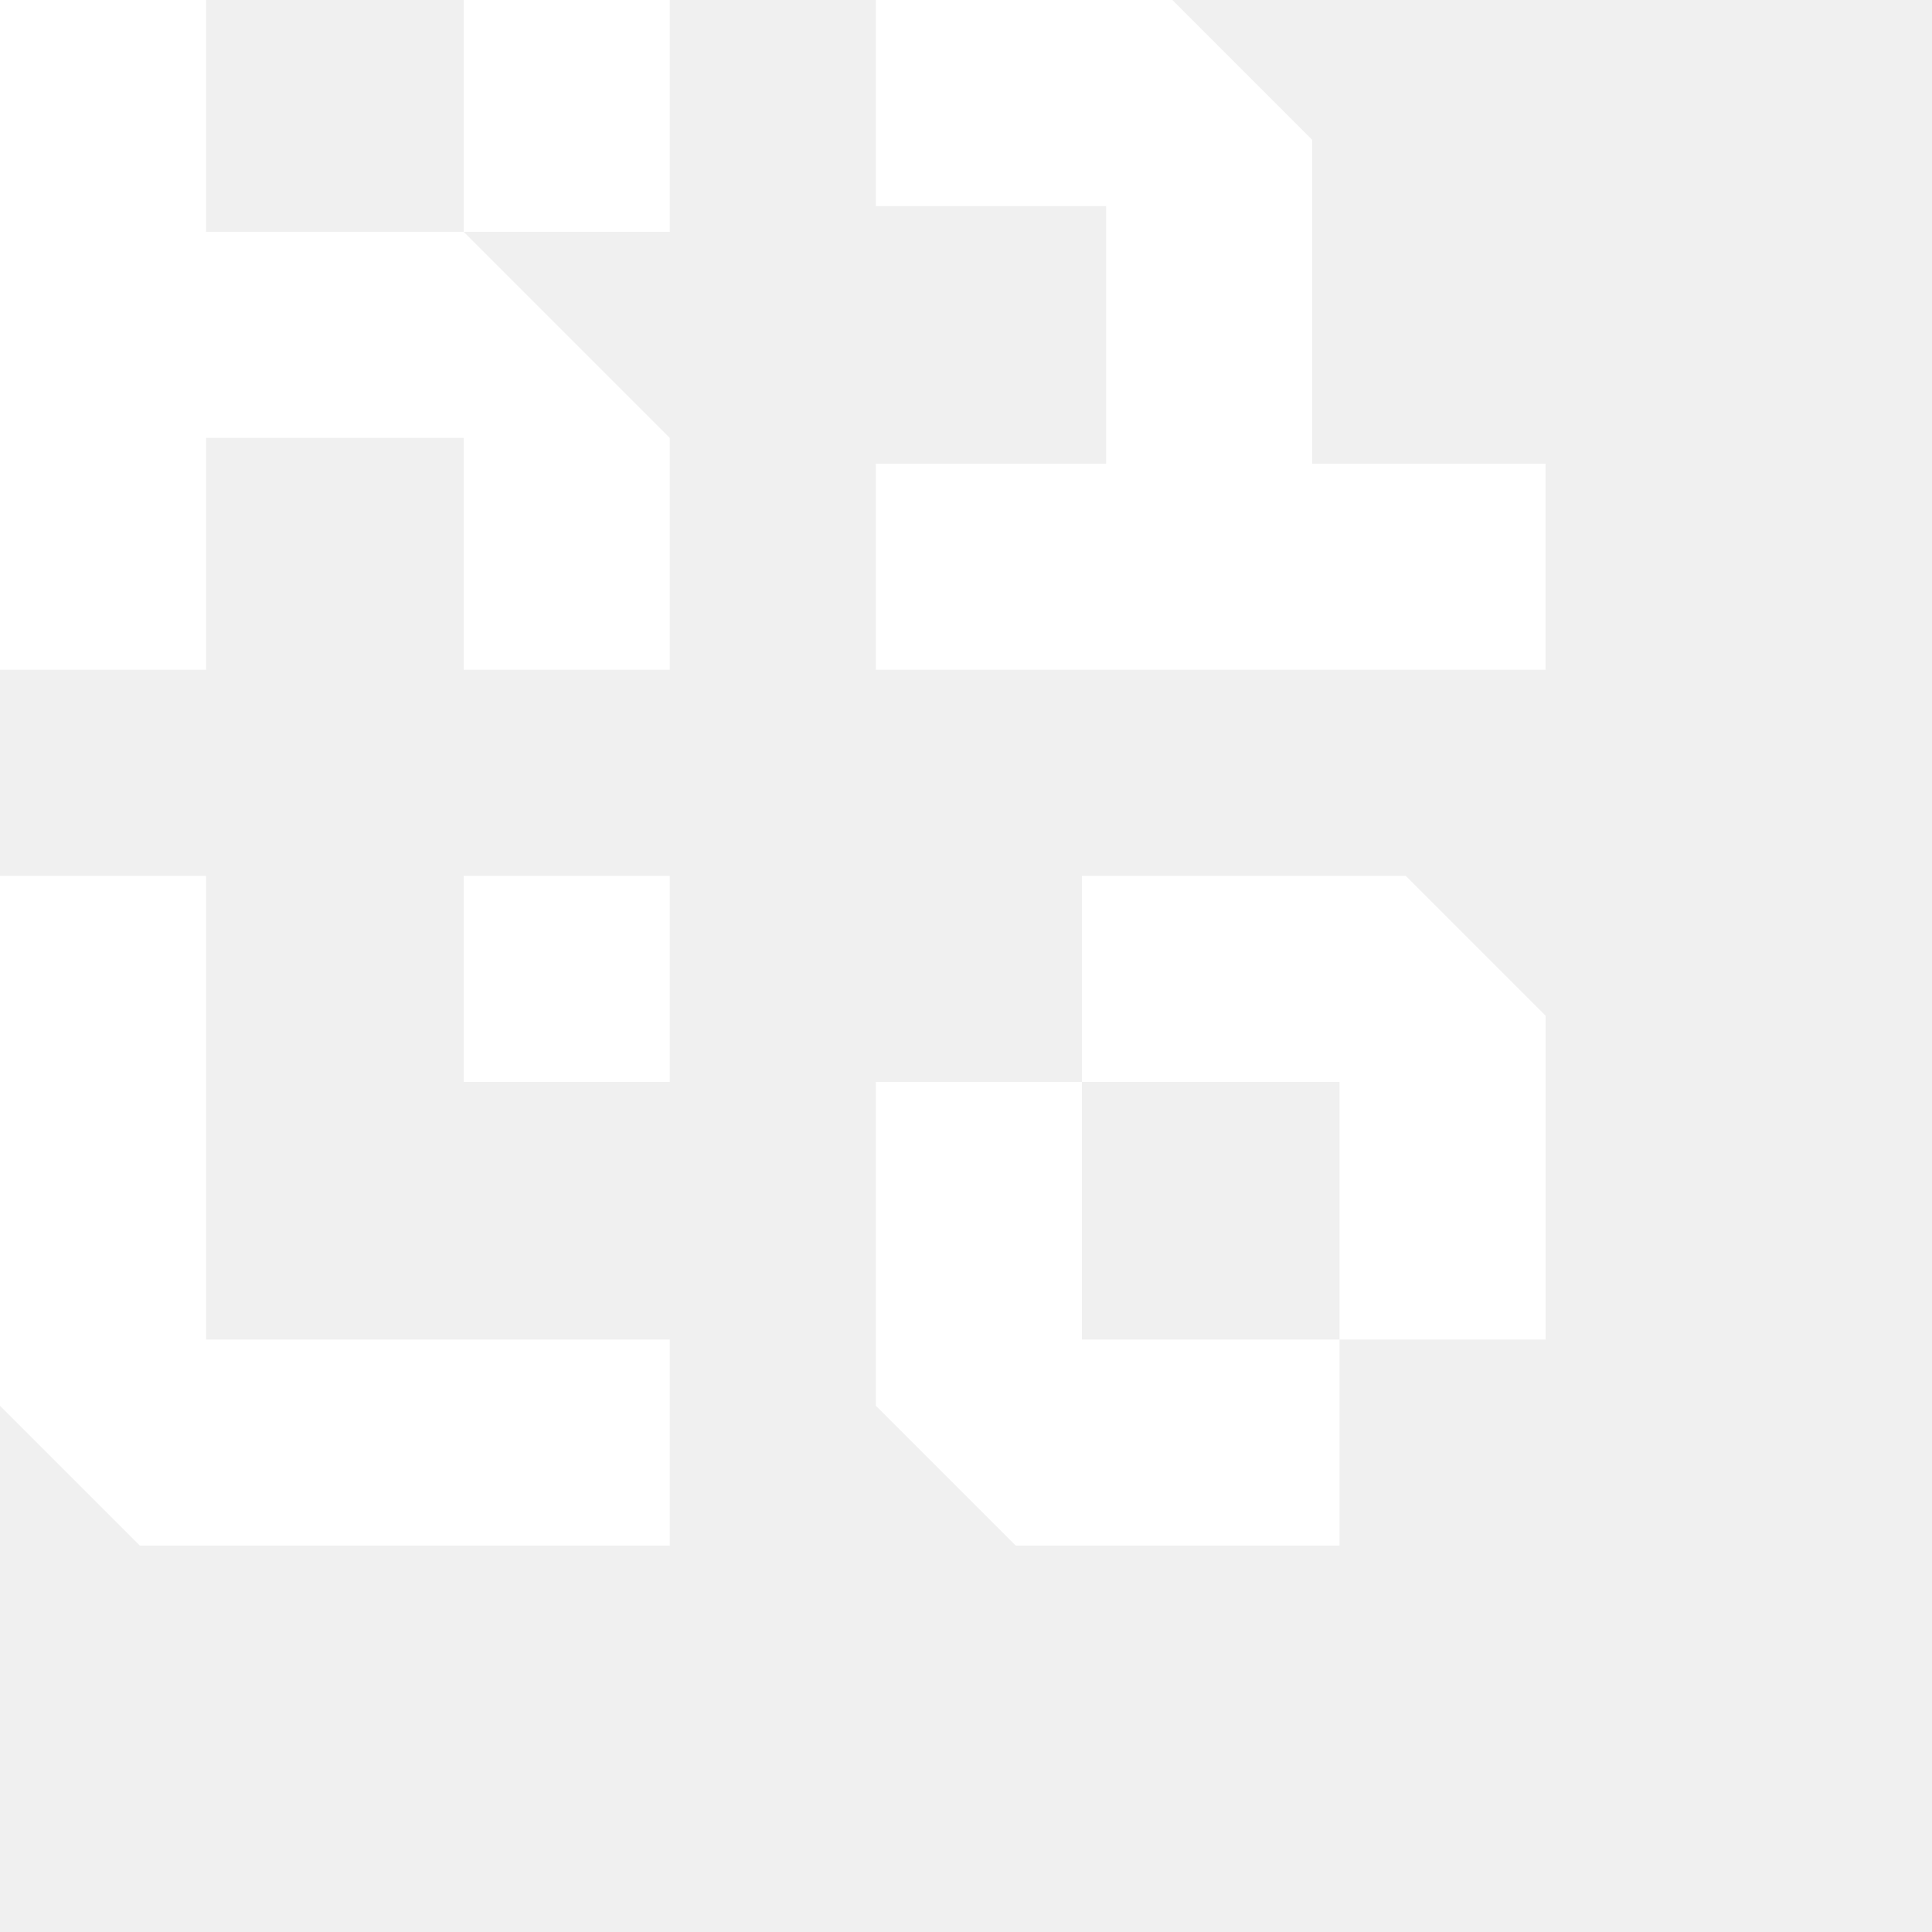
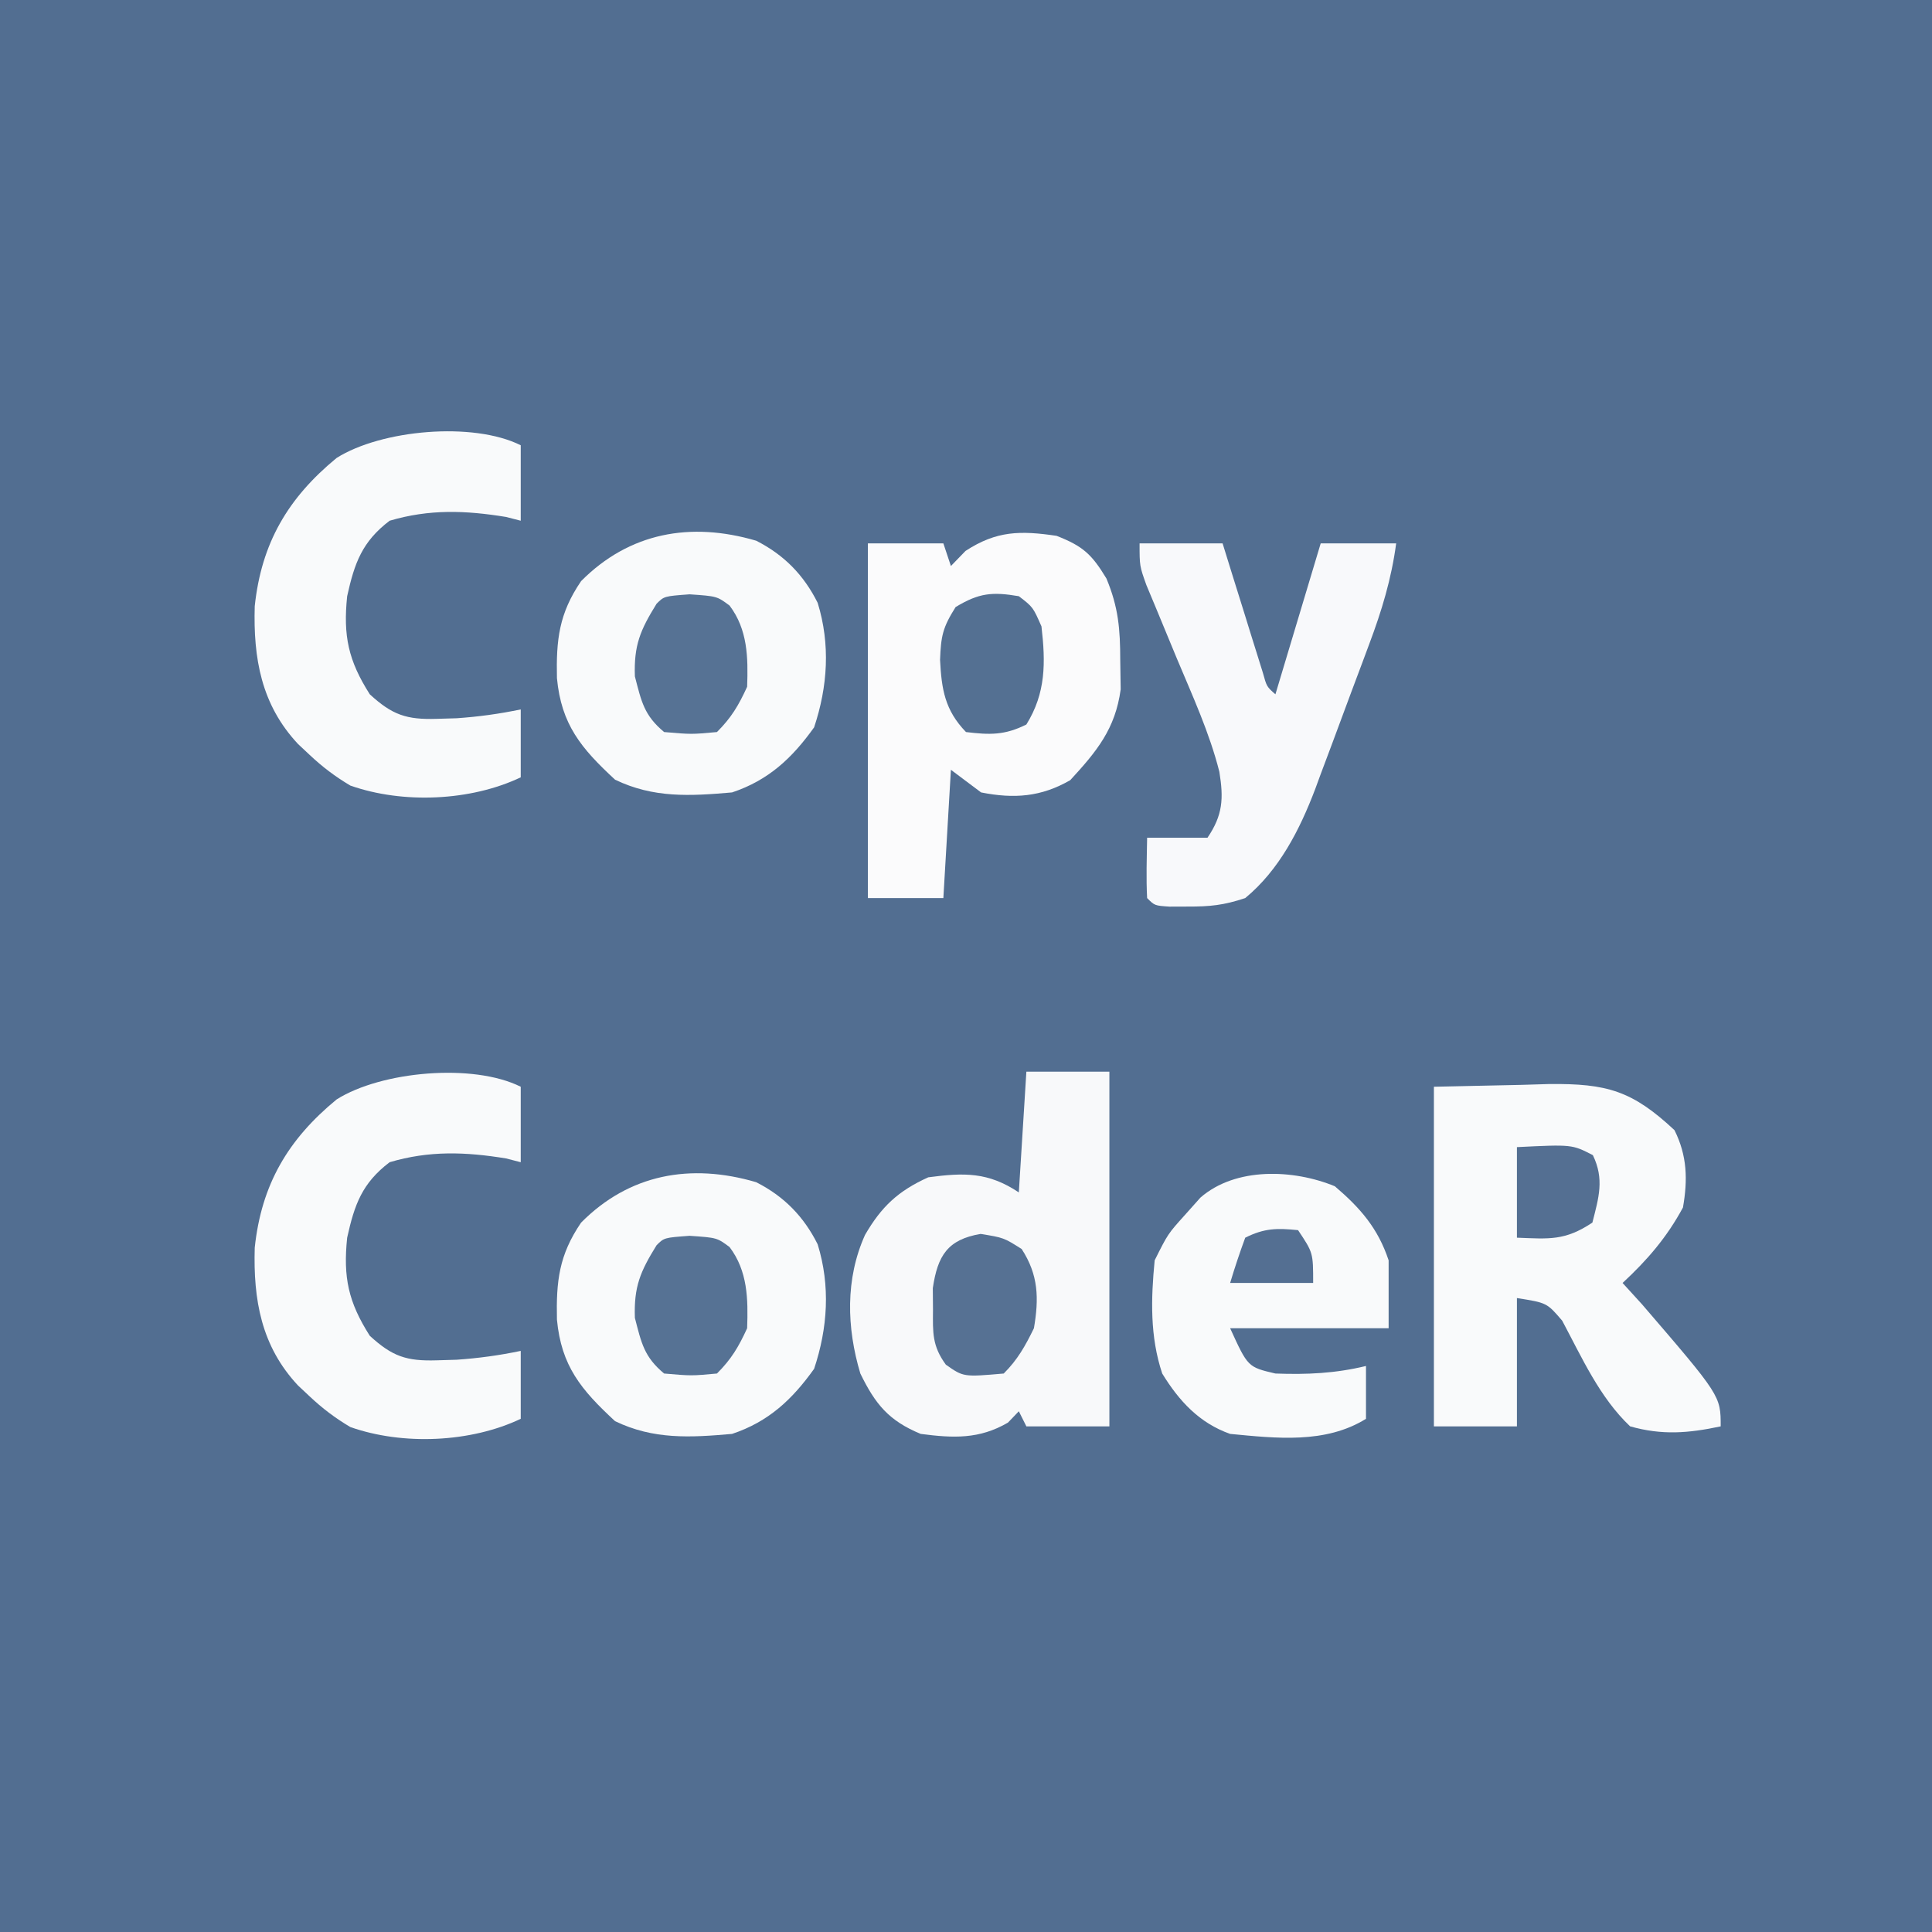
- <svg xmlns="http://www.w3.org/2000/svg" id="Kilo_Code_Branding" version="1.1" viewBox="0 0 40 40">
-   <g transform="scale(0.8)" transform-origin="center">
-     <path fill="#FFFFFF" d="M28,34.667h6.667v5.333h-8.381l-3.619-3.619v-8.381h5.333v6.667ZM40,26.286l-3.619-3.619h-8.381v5.333h6.667v6.667h5.333v-8.381ZM17.333,22.667h-5.333v5.333h5.333v-5.333ZM0,36.381l3.619,3.619h13.714v-5.333H5.333v-12H0v13.714ZM33.96,12V3.619L30.341-0h-7.675v5.333h5.96v6.667h-5.96v5.333h17.333v-5.333h-6.04ZM5.333,0H0v17.333h5.333v-6h6.667v6h5.333v-6l-5.333-5.333h-6.667V0ZM17.333,0h-5.333v6h5.333V0Z" />
-   </g>
+ <svg xmlns="http://www.w3.org/2000/svg" version="1.1" width="256" height="256">
+   <path d="M0 0 C84.48 0 168.96 0 256 0 C256 84.48 256 168.96 256 256 C171.52 256 87.04 256 0 256 C0 171.52 0 87.04 0 0 Z " fill="#526E91" transform="translate(0,0)" />
+   <path d="M0 0 C5.754 -0.124 5.754 -0.124 11.625 -0.25 C12.823 -0.286 14.022 -0.323 15.256 -0.36 C22.938 -0.44 26.276 0.524 31.875 5.75 C33.57 9.141 33.643 12.338 33 16 C30.872 19.952 28.279 22.955 25 26 C25.846 26.928 26.691 27.856 27.562 28.812 C38 40.944 38 40.944 38 45 C33.727 45.911 30.234 46.197 26 45 C21.952 41.173 19.594 35.851 17 31 C14.971 28.628 14.971 28.628 11 28 C11 33.61 11 39.22 11 45 C7.37 45 3.74 45 0 45 C0 30.15 0 15.3 0 0 Z " fill="#F9FAFB" transform="translate(190,144)" />
+   <path d="M0 0 C3.63 0 7.26 0 11 0 C11 15.51 11 31.02 11 47 C7.37 47 3.74 47 0 47 C-0.33 46.34 -0.66 45.68 -1 45 C-1.474 45.495 -1.949 45.99 -2.438 46.5 C-6.235 48.723 -9.7 48.562 -14 48 C-18.227 46.254 -20.012 44.075 -22 40 C-23.819 33.932 -24.007 27.456 -21.375 21.625 C-19.202 17.885 -17.005 15.813 -13 14 C-8.236 13.364 -5.06 13.294 -1 16 C-0.67 10.72 -0.34 5.44 0 0 Z " fill="#F8F9FA" transform="translate(136,142)" />
+   <path d="M0 0 C3.5 1.369 4.66 2.44 6.605 5.648 C8.204 9.49 8.433 12.35 8.438 16.5 C8.457 17.768 8.476 19.037 8.496 20.344 C7.784 25.589 5.325 28.561 1.812 32.375 C-2.044 34.603 -5.636 34.866 -10 34 C-11.32 33.01 -12.64 32.02 -14 31 C-14.33 36.61 -14.66 42.22 -15 48 C-18.3 48 -21.6 48 -25 48 C-25 32.49 -25 16.98 -25 1 C-21.7 1 -18.4 1 -15 1 C-14.67 1.99 -14.34 2.98 -14 4 C-13.361 3.34 -12.721 2.68 -12.062 2 C-7.947 -0.688 -4.789 -0.705 0 0 Z " fill="#FBFBFC" transform="translate(140,71)" />
+   <path d="M0 0 C3.684 1.874 6.293 4.531 8.141 8.227 C9.842 13.737 9.476 19.314 7.672 24.727 C4.764 28.798 1.637 31.738 -3.203 33.352 C-8.769 33.841 -13.61 34.12 -18.703 31.664 C-23.214 27.492 -25.825 24.356 -26.406 18.203 C-26.513 13.139 -26.144 9.665 -23.203 5.352 C-16.835 -1.069 -8.716 -2.565 0 0 Z " fill="#F9FAFB" transform="translate(100.2031,156.6484)" />
+   <path d="M0 0 C3.684 1.874 6.293 4.531 8.141 8.227 C9.842 13.737 9.476 19.314 7.672 24.727 C4.764 28.798 1.637 31.738 -3.203 33.352 C-8.769 33.841 -13.61 34.12 -18.703 31.664 C-23.214 27.492 -25.825 24.356 -26.406 18.203 C-26.513 13.139 -26.144 9.665 -23.203 5.352 C-16.835 -1.069 -8.716 -2.565 0 0 Z " fill="#F9FAFB" transform="translate(100.2031,71.64844)" />
+   <path d="M0 0 C0 3.3 0 6.6 0 10 C-0.639 9.835 -1.279 9.67 -1.938 9.5 C-7.313 8.622 -12.12 8.443 -17.375 10 C-21.024 12.78 -22.025 15.595 -23 20 C-23.544 25.255 -22.842 28.534 -20 33 C-17.023 35.733 -15.142 36.375 -11.125 36.25 C-10.254 36.224 -9.382 36.198 -8.484 36.172 C-5.609 35.973 -2.82 35.594 0 35 C0 37.97 0 40.94 0 44 C-6.628 47.155 -15.618 47.545 -22.582 45.09 C-24.62 43.878 -26.275 42.623 -28 41 C-28.5 40.531 -29 40.062 -29.516 39.578 C-34.392 34.365 -35.445 28.218 -35.246 21.328 C-34.361 12.952 -30.841 6.981 -24.395 1.68 C-18.483 -2.053 -6.329 -3.164 0 0 Z " fill="#F9FAFB" transform="translate(69,144)" />
+   <path d="M0 0 C0 3.3 0 6.6 0 10 C-0.639 9.835 -1.279 9.67 -1.938 9.5 C-7.313 8.622 -12.12 8.443 -17.375 10 C-21.024 12.78 -22.025 15.595 -23 20 C-23.544 25.255 -22.842 28.534 -20 33 C-17.023 35.733 -15.142 36.375 -11.125 36.25 C-10.254 36.224 -9.382 36.198 -8.484 36.172 C-5.609 35.973 -2.82 35.594 0 35 C0 37.97 0 40.94 0 44 C-6.628 47.155 -15.618 47.545 -22.582 45.09 C-24.62 43.878 -26.275 42.623 -28 41 C-28.5 40.531 -29 40.062 -29.516 39.578 C-34.392 34.365 -35.445 28.218 -35.246 21.328 C-34.361 12.952 -30.841 6.981 -24.395 1.68 C-18.483 -2.053 -6.329 -3.164 0 0 Z " fill="#F9FAFB" transform="translate(69,59)" />
+   <path d="M0 0 C3.63 0 7.26 0 11 0 C11.422 1.36 11.843 2.72 12.277 4.121 C12.831 5.893 13.384 7.665 13.938 9.438 C14.215 10.335 14.493 11.233 14.779 12.158 C15.181 13.439 15.181 13.439 15.59 14.746 C15.836 15.537 16.082 16.328 16.336 17.142 C16.847 18.989 16.847 18.989 18 20 C19.98 13.4 21.96 6.8 24 0 C27.3 0 30.6 0 34 0 C33.373 4.703 32.083 8.954 30.418 13.375 C30.163 14.063 29.907 14.75 29.644 15.458 C29.104 16.905 28.562 18.35 28.017 19.795 C27.191 21.99 26.379 24.19 25.568 26.391 C25.04 27.802 24.511 29.214 23.98 30.625 C23.742 31.275 23.503 31.925 23.257 32.595 C21.208 37.969 18.506 43.278 14 47 C11.158 47.947 9.324 48.135 6.375 48.125 C5.18 48.129 5.18 48.129 3.961 48.133 C2 48 2 48 1 47 C0.859 44.329 0.958 41.676 1 39 C3.64 39 6.28 39 9 39 C11.041 35.998 11.143 33.801 10.573 30.272 C9.264 25.08 6.999 20.178 4.938 15.25 C4.004 13.007 3.076 10.762 2.152 8.516 C1.74 7.529 1.327 6.541 0.902 5.524 C0 3 0 3 0 0 Z " fill="#F8F9FB" transform="translate(151,72)" />
+   <path d="M0 0 C3.388 2.89 5.71 5.566 7.125 9.812 C7.125 12.783 7.125 15.752 7.125 18.812 C0.195 18.812 -6.735 18.812 -13.875 18.812 C-11.526 23.957 -11.526 23.957 -7.875 24.812 C-3.705 24.967 0.066 24.796 4.125 23.812 C4.125 26.122 4.125 28.433 4.125 30.812 C-1.253 34.157 -7.792 33.392 -13.875 32.812 C-17.952 31.372 -20.635 28.467 -22.875 24.812 C-24.511 19.904 -24.37 14.935 -23.875 9.812 C-22.125 6.312 -22.125 6.312 -19.875 3.812 C-19.194 3.049 -18.514 2.286 -17.812 1.5 C-13.144 -2.566 -5.486 -2.266 0 0 Z " fill="#F9FAFB" transform="translate(176.875,157.1875)" />
+   <path d="M0 0 C3.625 0.25 3.625 0.25 5.297 1.492 C7.7 4.673 7.762 8.359 7.625 12.25 C6.483 14.741 5.535 16.34 3.625 18.25 C0.25 18.562 0.25 18.562 -3.375 18.25 C-6.029 16.039 -6.382 14.224 -7.25 10.875 C-7.393 6.732 -6.533 4.736 -4.375 1.25 C-3.375 0.25 -3.375 0.25 0 0 Z " fill="#567294" transform="translate(91.375,163.75)" />
+   <path d="M0 0 C3.625 0.25 3.625 0.25 5.297 1.492 C7.7 4.673 7.762 8.359 7.625 12.25 C6.483 14.741 5.535 16.34 3.625 18.25 C0.25 18.562 0.25 18.562 -3.375 18.25 C-6.029 16.039 -6.382 14.224 -7.25 10.875 C-7.393 6.732 -6.533 4.736 -4.375 1.25 C-3.375 0.25 -3.375 0.25 0 0 Z " fill="#567294" transform="translate(91.375,78.75)" />
+   <path d="M0 0 C3.062 0.5 3.062 0.5 5.438 2 C7.678 5.446 7.736 8.555 7.062 12.5 C5.906 14.863 4.913 16.65 3.062 18.5 C-2.277 18.964 -2.277 18.964 -4.609 17.324 C-6.422 14.834 -6.337 13.118 -6.312 10.062 C-6.32 9.115 -6.328 8.168 -6.336 7.191 C-5.696 2.867 -4.373 0.744 0 0 Z " fill="#567193" transform="translate(129.9375,163.5)" />
+   <path d="M0 0 C1.875 1.438 1.875 1.438 3 4 C3.553 8.786 3.598 12.815 1 17 C-1.861 18.431 -3.84 18.387 -7 18 C-9.805 15.101 -10.238 12.334 -10.438 8.438 C-10.317 5.3 -10.099 4.156 -8.375 1.438 C-5.293 -0.428 -3.542 -0.603 0 0 Z " fill="#547092" transform="translate(135,79)" />
+   <path d="M0 0 C7.303 -0.359 7.303 -0.359 10.062 1.062 C11.6 4.24 10.847 6.674 10 10 C6.356 12.429 4.288 12.162 0 12 C0 8.04 0 4.08 0 0 Z " fill="#546F92" transform="translate(201,152)" />
+   <path d="M0 0 C2 3 2 3 2 7 C-1.63 7 -5.26 7 -9 7 C-8.398 4.98 -7.727 2.979 -7 1 C-4.466 -0.267 -2.806 -0.281 0 0 Z " fill="#546F92" transform="translate(172,163)" />
</svg>
